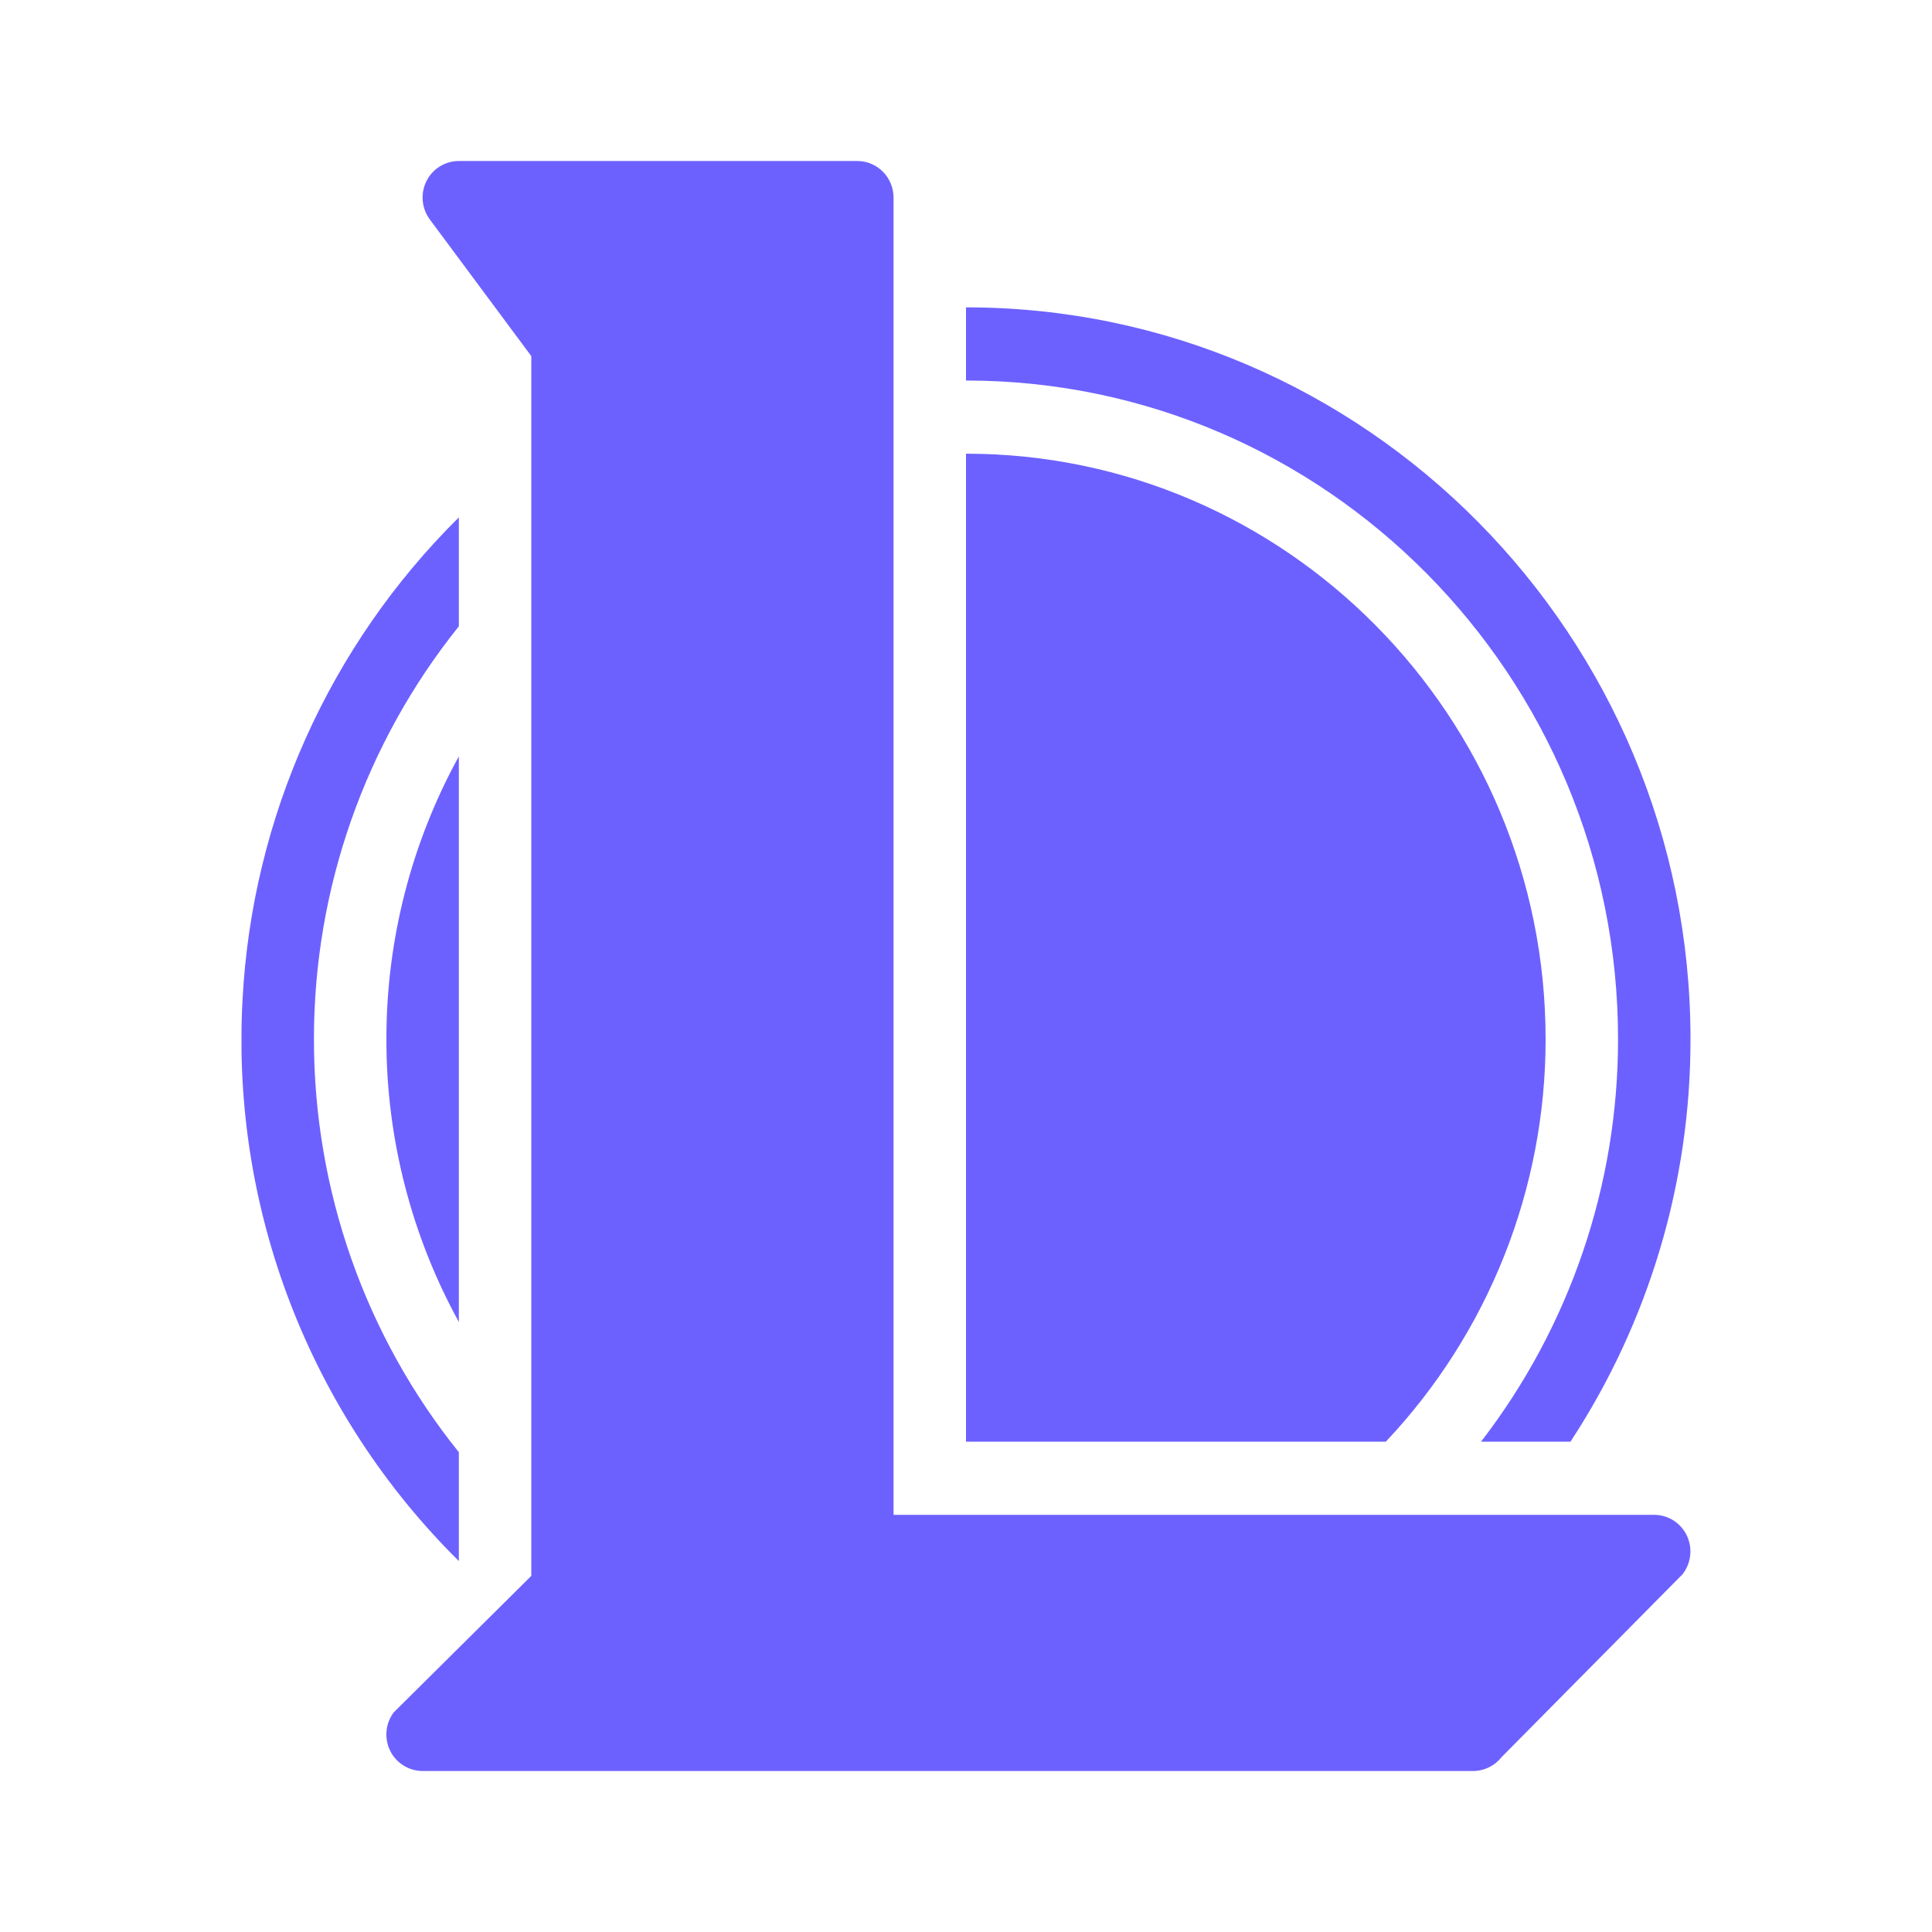
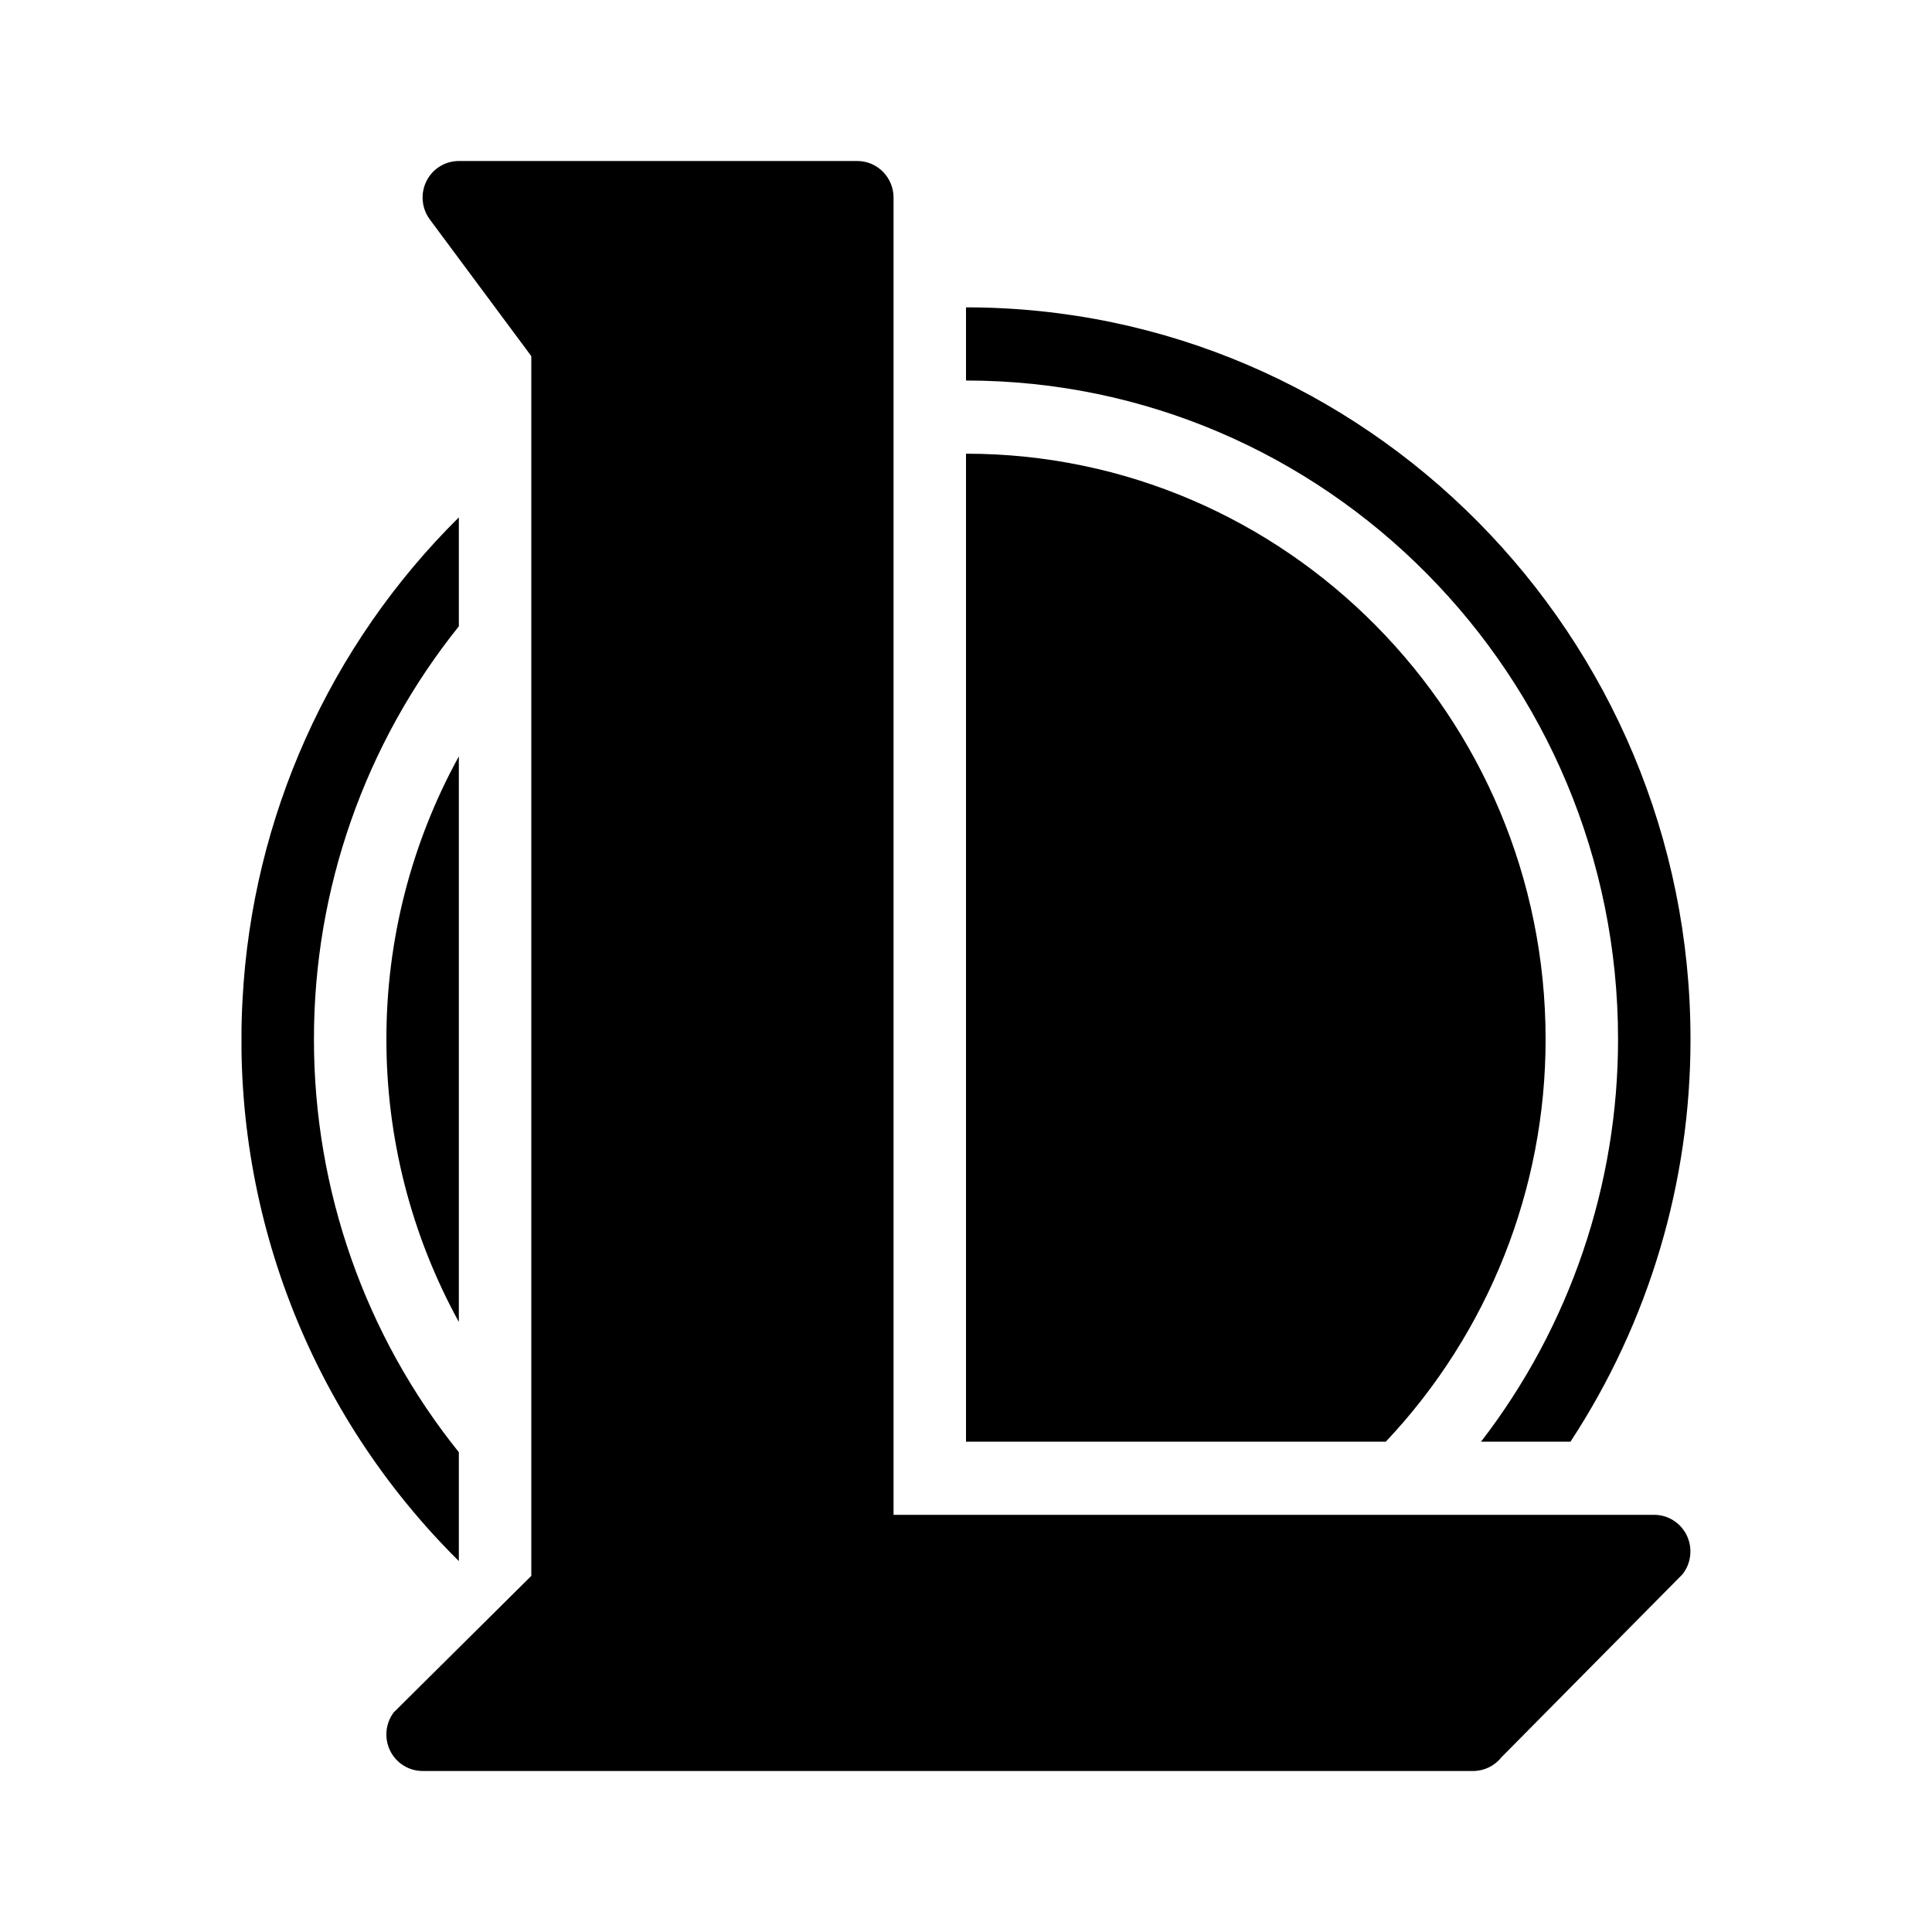
<svg xmlns="http://www.w3.org/2000/svg" width="24" height="24" viewBox="0 0 24 24">
  <defs>
    <clipPath id="9jzhli2sta">
      <path d="M1440 0v720H0V0h1440z" />
    </clipPath>
    <clipPath id="rn3g18brmb">
      <path d="M1428 0c6.627 0 12 5.373 12 12v696c0 6.627-5.373 12-12 12H12c-6.627 0-12-5.373-12-12V12C0 5.373 5.373 0 12 0h1416z" />
    </clipPath>
    <clipPath id="6zwlcykcqc">
      <path d="M7.65 0c.248 0 .45.204.45.455v16.363h9.45c.173 0 .33.101.405.258a.46.46 0 0 1-.054.48l-2.25 2.274a.449.449 0 0 1-.351.17H2.25a.45.45 0 0 1-.403-.251.458.458 0 0 1 .043-.476l1.71-1.697V2.424L2.34.727a.458.458 0 0 1-.043-.476A.45.45 0 0 1 2.7 0zM2.7 4.427V5.78a8.187 8.187 0 0 0-1.8 5.13c-.001 1.868.634 3.68 1.8 5.13v1.352a9.103 9.103 0 0 1-2.687-6.976A9.103 9.103 0 0 1 2.7 4.427zM9 1.818c4.962 0 9 4.078 9 9.091a9.1 9.1 0 0 1-1.491 5h-1.111a8.184 8.184 0 0 0 1.702-5c0-4.511-3.634-8.182-8.1-8.182zm0 1.818c3.97 0 7.2 3.263 7.2 7.273a7.278 7.278 0 0 1-1.985 5H9zm-6.3 3.76v7.026a7.282 7.282 0 0 1-.9-3.513c-.001-1.23.309-2.438.9-3.513z" />
    </clipPath>
  </defs>
  <g clip-path="url(#9jzhli2sta)" transform="translate(-18 -140)">
    <g clip-path="url(#rn3g18brmb)">
      <g clip-path="url(#6zwlcykcqc)" transform="translate(21 142)">
-         <path fill="#6C61FF" d="M0 0h18v20H0V0z" />
+         <path fill="#000" d="M0 0h18v20H0V0z" />
      </g>
    </g>
  </g>
</svg>
